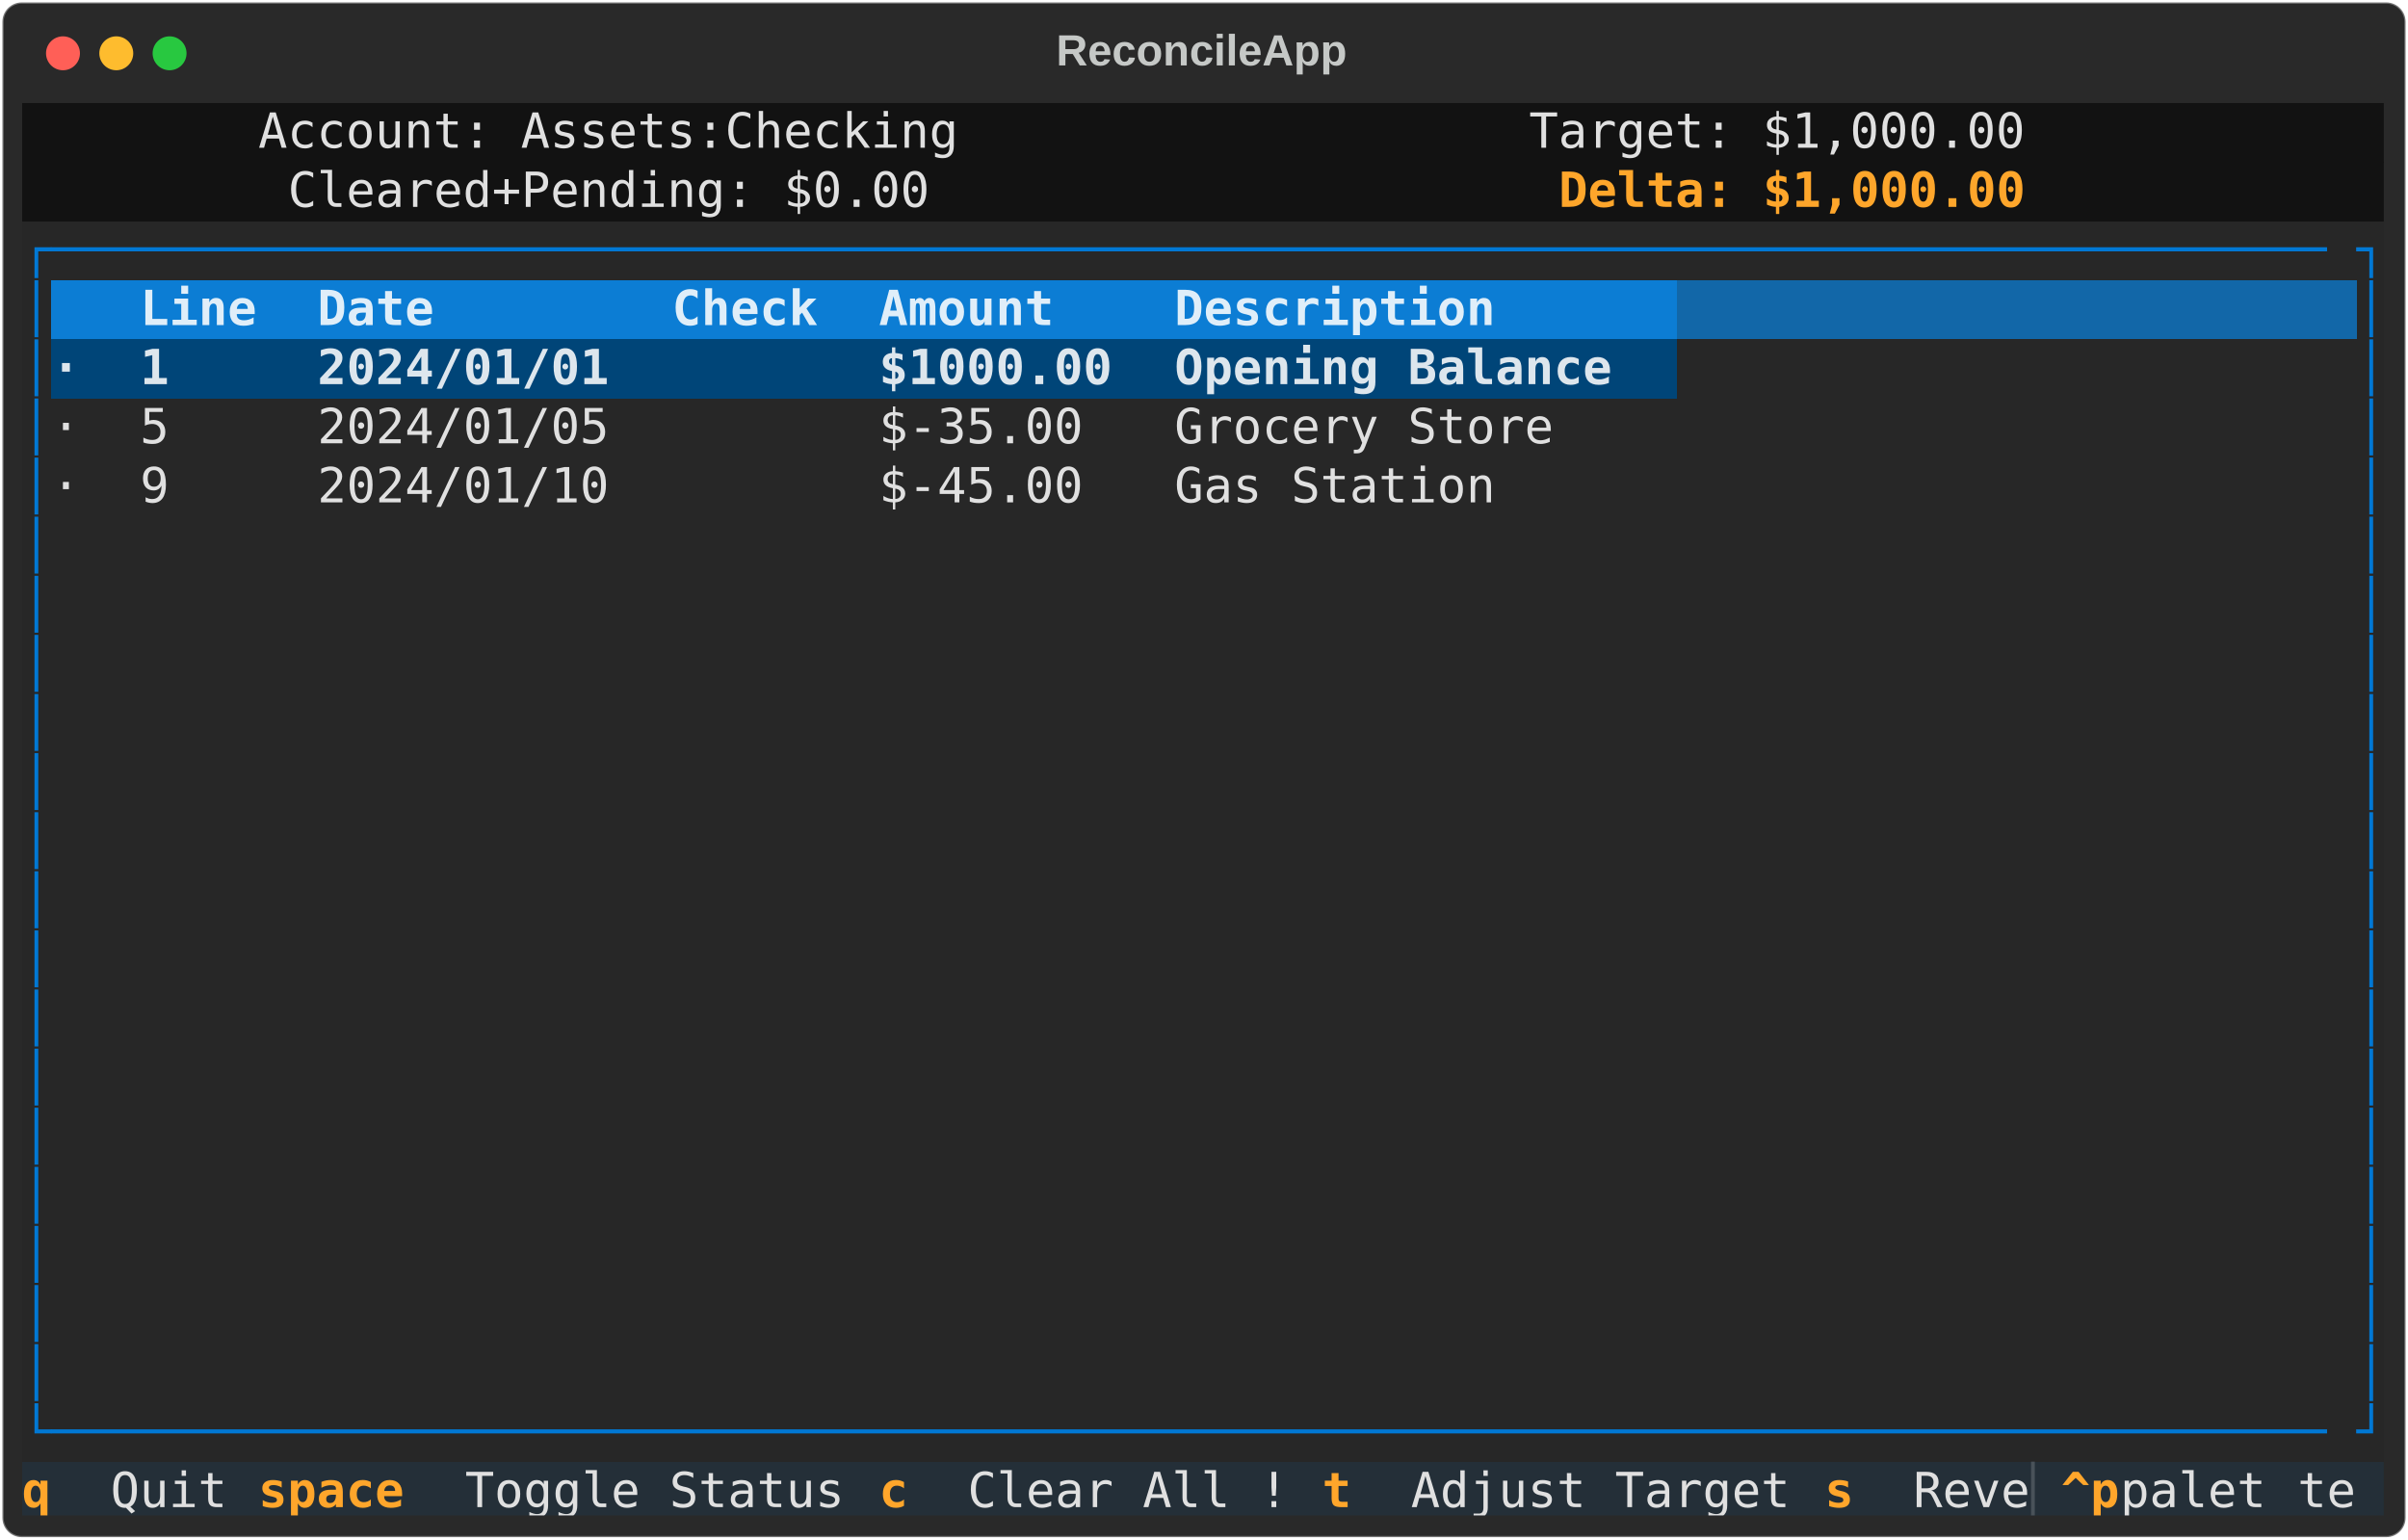
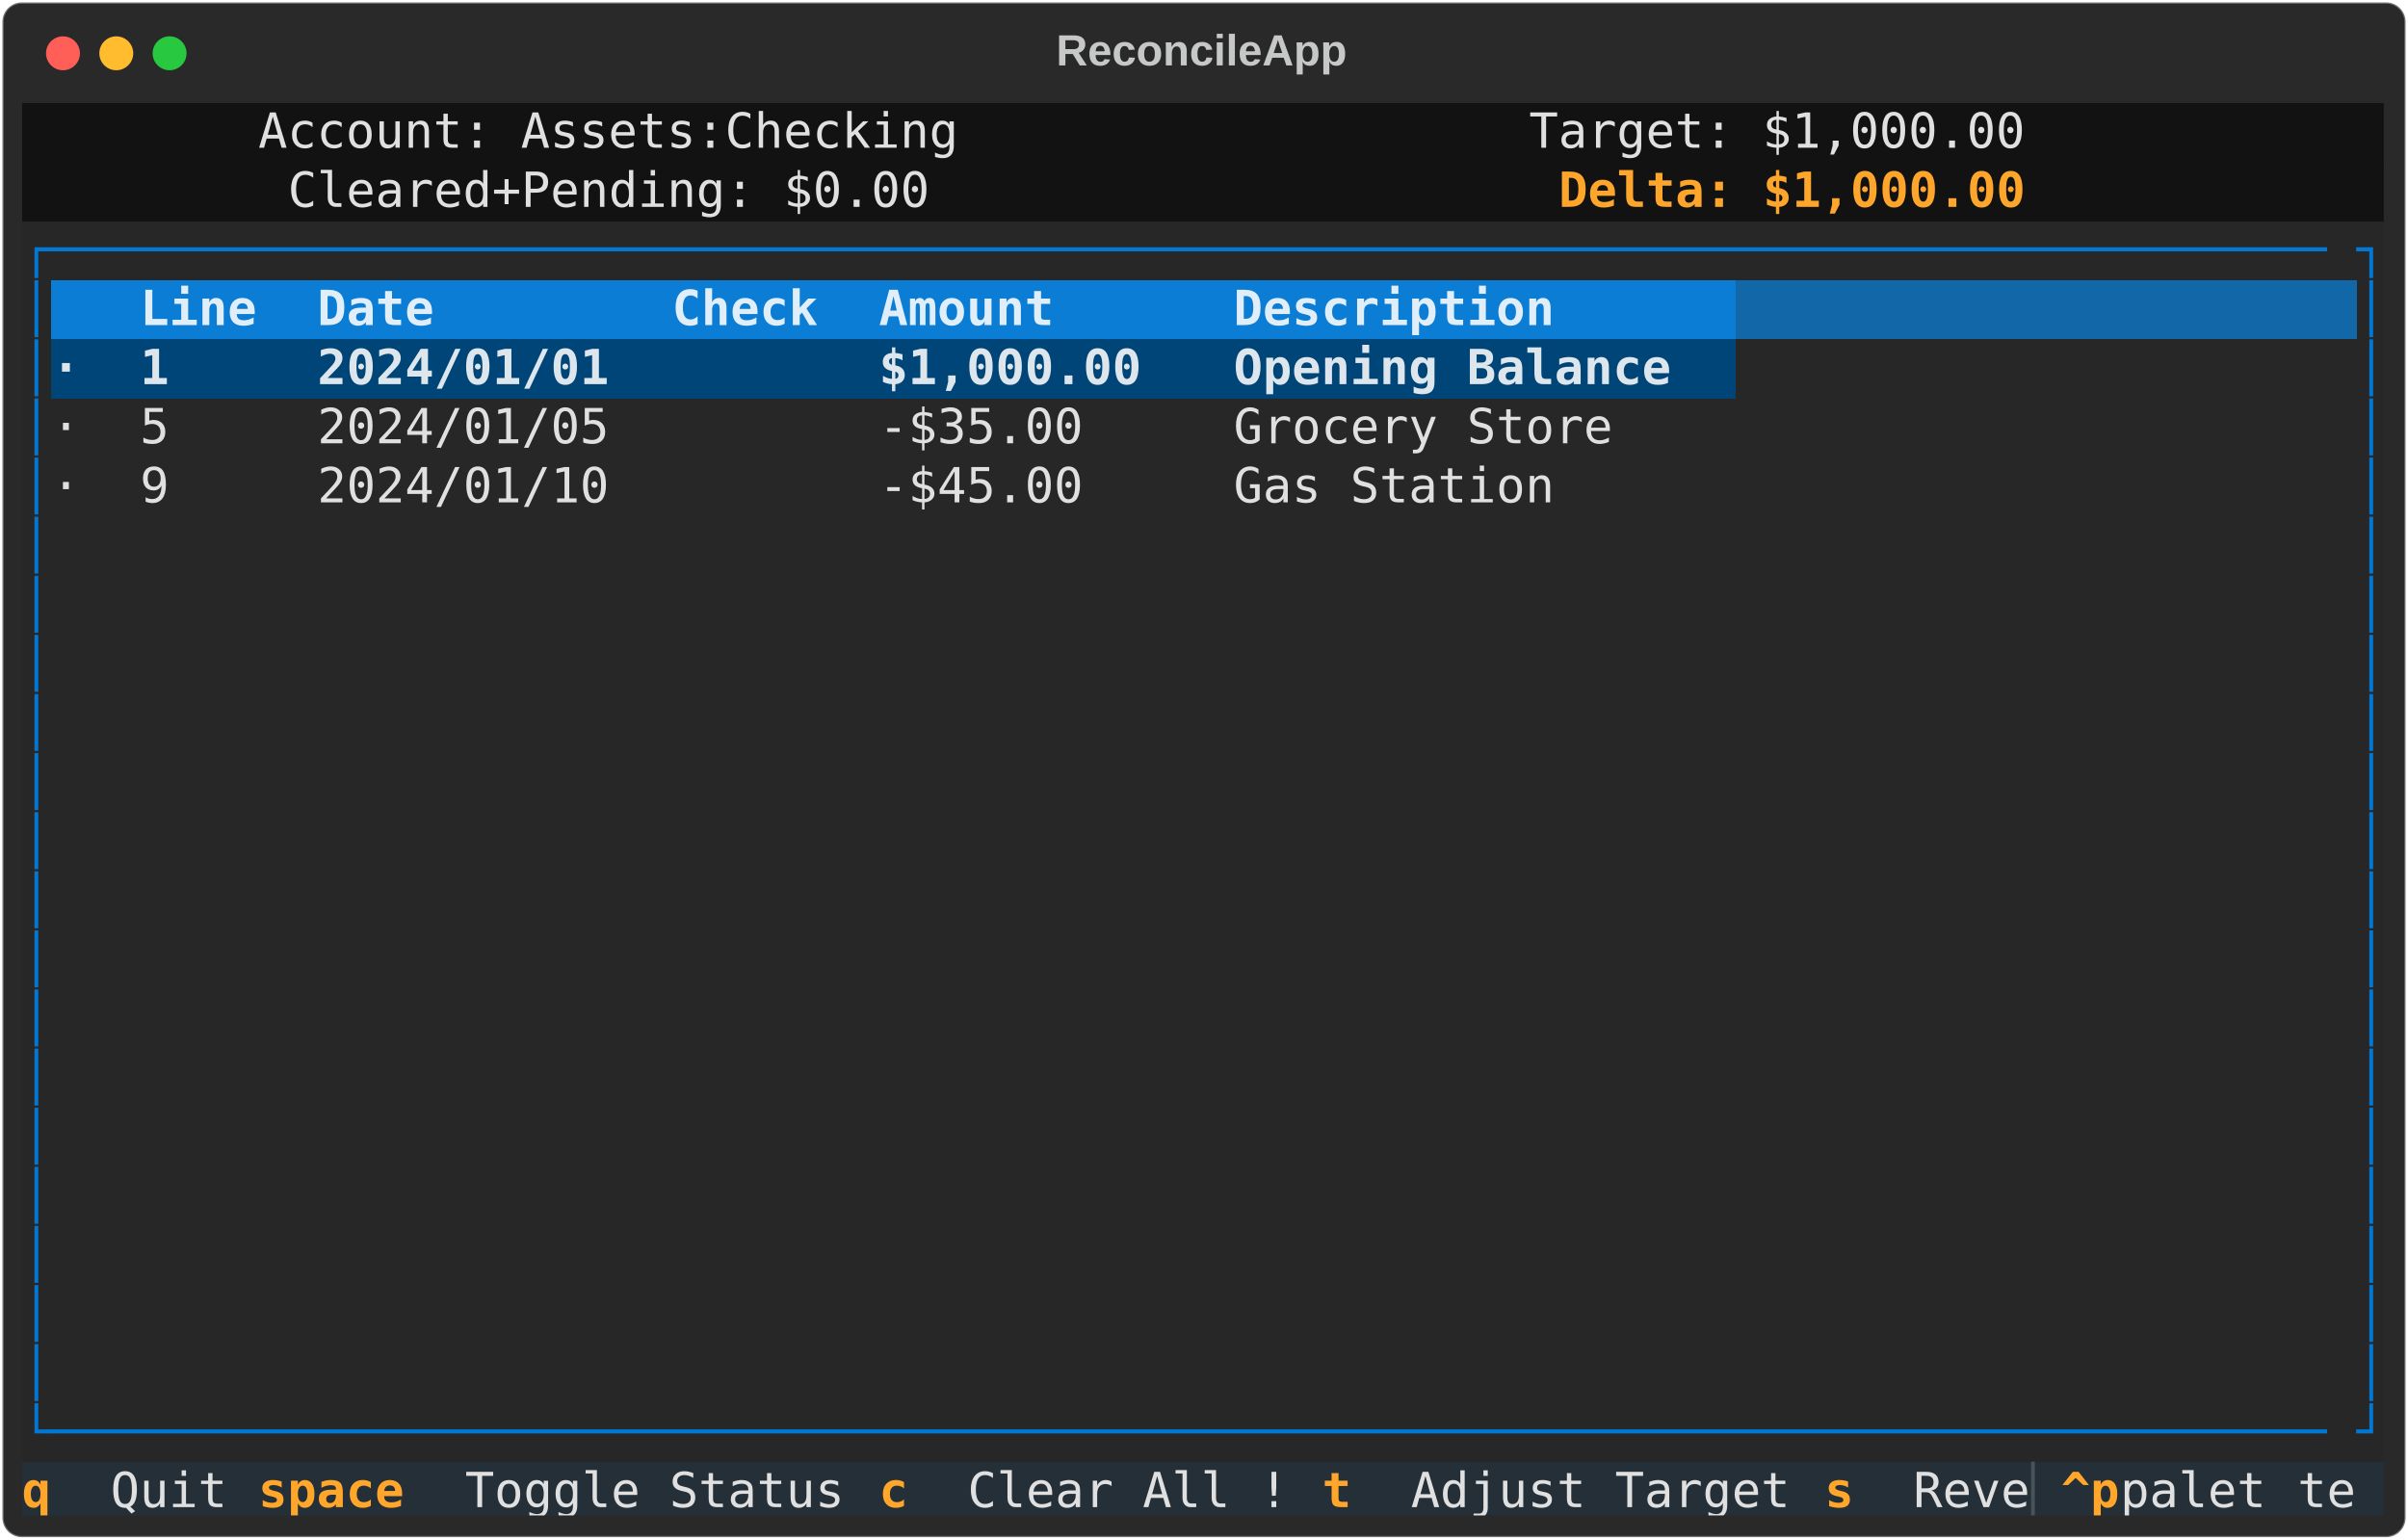
<svg xmlns="http://www.w3.org/2000/svg" class="rich-terminal" viewBox="0 0 994 635.6">
  <style>

    @font-face {
        font-family: "Fira Code";
        src: local("FiraCode-Regular"),
                url("https://cdnjs.cloudflare.com/ajax/libs/firacode/6.2.0/woff2/FiraCode-Regular.woff2") format("woff2"),
                url("https://cdnjs.cloudflare.com/ajax/libs/firacode/6.2.0/woff/FiraCode-Regular.woff") format("woff");
        font-style: normal;
        font-weight: 400;
    }
    @font-face {
        font-family: "Fira Code";
        src: local("FiraCode-Bold"),
                url("https://cdnjs.cloudflare.com/ajax/libs/firacode/6.2.0/woff2/FiraCode-Bold.woff2") format("woff2"),
                url("https://cdnjs.cloudflare.com/ajax/libs/firacode/6.2.0/woff/FiraCode-Bold.woff") format("woff");
        font-style: bold;
        font-weight: 700;
    }

    .terminal-matrix {
        font-family: Fira Code, monospace;
        font-size: 20px;
        line-height: 24.4px;
        font-variant-east-asian: full-width;
    }

    .terminal-title {
        font-size: 18px;
        font-weight: bold;
        font-family: arial;
    }

    .terminal-r1 { fill: #c5c8c6 }
.terminal-r2 { fill: #e0e0e0 }
.terminal-r3 { fill: #fea62b;font-weight: bold }
.terminal-r4 { fill: #0178d4 }
.terminal-r5 { fill: #dfeef9;font-weight: bold }
.terminal-r6 { fill: #dfeef9 }
.terminal-r7 { fill: #dde6ed;font-weight: bold }
.terminal-r8 { fill: #ffa62b;font-weight: bold }
.terminal-r9 { fill: #495259 }
    </style>
  <defs>
    <clipPath id="terminal-clip-terminal">
      <rect x="0" y="0" width="975.0" height="584.6" />
    </clipPath>
    <clipPath id="terminal-line-0">
      <rect x="0" y="1.5" width="976" height="24.65" />
    </clipPath>
    <clipPath id="terminal-line-1">
      <rect x="0" y="25.9" width="976" height="24.65" />
    </clipPath>
    <clipPath id="terminal-line-2">
      <rect x="0" y="50.3" width="976" height="24.65" />
    </clipPath>
    <clipPath id="terminal-line-3">
      <rect x="0" y="74.7" width="976" height="24.65" />
    </clipPath>
    <clipPath id="terminal-line-4">
      <rect x="0" y="99.1" width="976" height="24.65" />
    </clipPath>
    <clipPath id="terminal-line-5">
      <rect x="0" y="123.5" width="976" height="24.65" />
    </clipPath>
    <clipPath id="terminal-line-6">
      <rect x="0" y="147.9" width="976" height="24.65" />
    </clipPath>
    <clipPath id="terminal-line-7">
      <rect x="0" y="172.3" width="976" height="24.65" />
    </clipPath>
    <clipPath id="terminal-line-8">
      <rect x="0" y="196.7" width="976" height="24.65" />
    </clipPath>
    <clipPath id="terminal-line-9">
      <rect x="0" y="221.1" width="976" height="24.65" />
    </clipPath>
    <clipPath id="terminal-line-10">
      <rect x="0" y="245.5" width="976" height="24.65" />
    </clipPath>
    <clipPath id="terminal-line-11">
      <rect x="0" y="269.9" width="976" height="24.65" />
    </clipPath>
    <clipPath id="terminal-line-12">
      <rect x="0" y="294.3" width="976" height="24.65" />
    </clipPath>
    <clipPath id="terminal-line-13">
      <rect x="0" y="318.7" width="976" height="24.65" />
    </clipPath>
    <clipPath id="terminal-line-14">
      <rect x="0" y="343.1" width="976" height="24.65" />
    </clipPath>
    <clipPath id="terminal-line-15">
      <rect x="0" y="367.5" width="976" height="24.65" />
    </clipPath>
    <clipPath id="terminal-line-16">
      <rect x="0" y="391.9" width="976" height="24.65" />
    </clipPath>
    <clipPath id="terminal-line-17">
      <rect x="0" y="416.3" width="976" height="24.65" />
    </clipPath>
    <clipPath id="terminal-line-18">
      <rect x="0" y="440.7" width="976" height="24.65" />
    </clipPath>
    <clipPath id="terminal-line-19">
      <rect x="0" y="465.1" width="976" height="24.65" />
    </clipPath>
    <clipPath id="terminal-line-20">
      <rect x="0" y="489.5" width="976" height="24.65" />
    </clipPath>
    <clipPath id="terminal-line-21">
      <rect x="0" y="513.9" width="976" height="24.65" />
    </clipPath>
    <clipPath id="terminal-line-22">
      <rect x="0" y="538.3" width="976" height="24.65" />
    </clipPath>
  </defs>
  <rect fill="#292929" stroke="rgba(255,255,255,0.35)" stroke-width="1" x="1" y="1" width="992" height="633.6" rx="8" />
  <text class="terminal-title" fill="#c5c8c6" text-anchor="middle" x="496" y="27">ReconcileApp</text>
  <g transform="translate(26,22)">
    <circle cx="0" cy="0" r="7" fill="#ff5f57" />
    <circle cx="22" cy="0" r="7" fill="#febc2e" />
    <circle cx="44" cy="0" r="7" fill="#28c840" />
  </g>
  <g transform="translate(9, 41)" clip-path="url(#terminal-clip-terminal)">
    <rect fill="#121212" x="0" y="1.5" width="97.6" height="24.65" shape-rendering="crispEdges" />
    <rect fill="#121212" x="97.6" y="1.5" width="292.8" height="24.65" shape-rendering="crispEdges" />
    <rect fill="#121212" x="390.4" y="1.5" width="97.6" height="24.65" shape-rendering="crispEdges" />
    <rect fill="#121212" x="488" y="1.5" width="134.2" height="24.65" shape-rendering="crispEdges" />
    <rect fill="#121212" x="622.2" y="1.5" width="207.4" height="24.65" shape-rendering="crispEdges" />
    <rect fill="#121212" x="829.6" y="1.5" width="146.4" height="24.65" shape-rendering="crispEdges" />
    <rect fill="#121212" x="0" y="25.9" width="109.8" height="24.65" shape-rendering="crispEdges" />
    <rect fill="#121212" x="109.8" y="25.9" width="268.4" height="24.65" shape-rendering="crispEdges" />
    <rect fill="#121212" x="378.2" y="25.9" width="109.8" height="24.65" shape-rendering="crispEdges" />
    <rect fill="#121212" x="488" y="25.9" width="146.4" height="24.65" shape-rendering="crispEdges" />
    <rect fill="#121212" x="634.4" y="25.9" width="195.2" height="24.65" shape-rendering="crispEdges" />
    <rect fill="#121212" x="829.6" y="25.9" width="146.4" height="24.65" shape-rendering="crispEdges" />
    <rect fill="#272727" x="0" y="50.3" width="12.2" height="24.65" shape-rendering="crispEdges" />
    <rect fill="#272727" x="12.2" y="50.3" width="951.6" height="24.65" shape-rendering="crispEdges" />
    <rect fill="#272727" x="963.8" y="50.3" width="12.2" height="24.65" shape-rendering="crispEdges" />
    <rect fill="#272727" x="0" y="74.7" width="12.2" height="24.65" shape-rendering="crispEdges" />
    <rect fill="#0c7dd4" x="12.2" y="74.7" width="36.6" height="24.65" shape-rendering="crispEdges" />
    <rect fill="#0c7dd4" x="48.8" y="74.7" width="73.2" height="24.65" shape-rendering="crispEdges" />
    <rect fill="#0c7dd4" x="122" y="74.7" width="146.4" height="24.65" shape-rendering="crispEdges" />
    <rect fill="#0c7dd4" x="268.4" y="74.7" width="85.4" height="24.65" shape-rendering="crispEdges" />
-     <rect fill="#0c7dd4" x="353.8" y="74.7" width="122" height="24.65" shape-rendering="crispEdges" />
-     <rect fill="#0c7dd4" x="475.8" y="74.7" width="207.4" height="24.65" shape-rendering="crispEdges" />
-     <rect fill="#1267a8" x="683.2" y="74.7" width="280.6" height="24.65" shape-rendering="crispEdges" />
+     <rect fill="#0c7dd4" x="353.8" y="74.7" width="146.4" height="24.65" shape-rendering="crispEdges" />
+     <rect fill="#0c7dd4" x="500.2" y="74.7" width="207.4" height="24.65" shape-rendering="crispEdges" />
+     <rect fill="#1267a8" x="707.6" y="74.7" width="256.2" height="24.65" shape-rendering="crispEdges" />
    <rect fill="#272727" x="963.8" y="74.7" width="12.2" height="24.65" shape-rendering="crispEdges" />
    <rect fill="#272727" x="0" y="99.1" width="12.2" height="24.65" shape-rendering="crispEdges" />
    <rect fill="#004578" x="12.2" y="99.1" width="36.6" height="24.65" shape-rendering="crispEdges" />
    <rect fill="#004578" x="48.8" y="99.1" width="73.2" height="24.65" shape-rendering="crispEdges" />
    <rect fill="#004578" x="122" y="99.1" width="146.4" height="24.65" shape-rendering="crispEdges" />
    <rect fill="#004578" x="268.4" y="99.1" width="85.4" height="24.65" shape-rendering="crispEdges" />
-     <rect fill="#004578" x="353.8" y="99.1" width="122" height="24.65" shape-rendering="crispEdges" />
-     <rect fill="#004578" x="475.8" y="99.1" width="207.4" height="24.65" shape-rendering="crispEdges" />
-     <rect fill="#272727" x="683.2" y="99.1" width="280.6" height="24.65" shape-rendering="crispEdges" />
+     <rect fill="#004578" x="353.8" y="99.1" width="146.4" height="24.65" shape-rendering="crispEdges" />
+     <rect fill="#004578" x="500.2" y="99.1" width="207.4" height="24.65" shape-rendering="crispEdges" />
+     <rect fill="#272727" x="707.6" y="99.1" width="256.2" height="24.65" shape-rendering="crispEdges" />
    <rect fill="#272727" x="963.8" y="99.1" width="12.2" height="24.65" shape-rendering="crispEdges" />
    <rect fill="#272727" x="0" y="123.5" width="12.2" height="24.65" shape-rendering="crispEdges" />
    <rect fill="#272727" x="12.2" y="123.5" width="36.6" height="24.65" shape-rendering="crispEdges" />
    <rect fill="#272727" x="48.8" y="123.5" width="73.2" height="24.65" shape-rendering="crispEdges" />
    <rect fill="#272727" x="122" y="123.5" width="146.4" height="24.65" shape-rendering="crispEdges" />
    <rect fill="#272727" x="268.4" y="123.5" width="85.4" height="24.65" shape-rendering="crispEdges" />
-     <rect fill="#272727" x="353.8" y="123.5" width="122" height="24.65" shape-rendering="crispEdges" />
-     <rect fill="#272727" x="475.8" y="123.5" width="207.4" height="24.65" shape-rendering="crispEdges" />
-     <rect fill="#272727" x="683.2" y="123.5" width="280.6" height="24.65" shape-rendering="crispEdges" />
+     <rect fill="#272727" x="353.8" y="123.5" width="146.4" height="24.65" shape-rendering="crispEdges" />
+     <rect fill="#272727" x="500.2" y="123.5" width="207.4" height="24.65" shape-rendering="crispEdges" />
+     <rect fill="#272727" x="707.6" y="123.5" width="256.2" height="24.65" shape-rendering="crispEdges" />
    <rect fill="#272727" x="963.8" y="123.5" width="12.2" height="24.65" shape-rendering="crispEdges" />
    <rect fill="#272727" x="0" y="147.9" width="12.2" height="24.65" shape-rendering="crispEdges" />
    <rect fill="#272727" x="12.2" y="147.9" width="36.6" height="24.65" shape-rendering="crispEdges" />
    <rect fill="#272727" x="48.8" y="147.9" width="73.2" height="24.65" shape-rendering="crispEdges" />
    <rect fill="#272727" x="122" y="147.9" width="146.4" height="24.65" shape-rendering="crispEdges" />
    <rect fill="#272727" x="268.4" y="147.9" width="85.4" height="24.65" shape-rendering="crispEdges" />
-     <rect fill="#272727" x="353.8" y="147.9" width="122" height="24.65" shape-rendering="crispEdges" />
-     <rect fill="#272727" x="475.8" y="147.9" width="207.4" height="24.65" shape-rendering="crispEdges" />
-     <rect fill="#272727" x="683.2" y="147.9" width="280.6" height="24.65" shape-rendering="crispEdges" />
+     <rect fill="#272727" x="353.8" y="147.9" width="146.4" height="24.65" shape-rendering="crispEdges" />
+     <rect fill="#272727" x="500.2" y="147.9" width="207.4" height="24.65" shape-rendering="crispEdges" />
+     <rect fill="#272727" x="707.6" y="147.9" width="256.2" height="24.65" shape-rendering="crispEdges" />
    <rect fill="#272727" x="963.8" y="147.9" width="12.2" height="24.65" shape-rendering="crispEdges" />
    <rect fill="#272727" x="0" y="172.3" width="12.2" height="24.65" shape-rendering="crispEdges" />
    <rect fill="#272727" x="12.2" y="172.3" width="951.6" height="24.65" shape-rendering="crispEdges" />
    <rect fill="#272727" x="963.8" y="172.3" width="12.2" height="24.65" shape-rendering="crispEdges" />
    <rect fill="#272727" x="0" y="196.7" width="12.2" height="24.65" shape-rendering="crispEdges" />
    <rect fill="#272727" x="12.2" y="196.7" width="951.6" height="24.65" shape-rendering="crispEdges" />
    <rect fill="#272727" x="963.8" y="196.7" width="12.2" height="24.65" shape-rendering="crispEdges" />
    <rect fill="#272727" x="0" y="221.1" width="12.2" height="24.65" shape-rendering="crispEdges" />
    <rect fill="#272727" x="12.2" y="221.1" width="951.6" height="24.65" shape-rendering="crispEdges" />
    <rect fill="#272727" x="963.8" y="221.1" width="12.2" height="24.65" shape-rendering="crispEdges" />
    <rect fill="#272727" x="0" y="245.5" width="12.2" height="24.65" shape-rendering="crispEdges" />
    <rect fill="#272727" x="12.2" y="245.5" width="951.6" height="24.65" shape-rendering="crispEdges" />
    <rect fill="#272727" x="963.8" y="245.5" width="12.2" height="24.65" shape-rendering="crispEdges" />
    <rect fill="#272727" x="0" y="269.9" width="12.2" height="24.65" shape-rendering="crispEdges" />
    <rect fill="#272727" x="12.2" y="269.9" width="951.6" height="24.65" shape-rendering="crispEdges" />
    <rect fill="#272727" x="963.8" y="269.9" width="12.2" height="24.65" shape-rendering="crispEdges" />
    <rect fill="#272727" x="0" y="294.3" width="12.2" height="24.65" shape-rendering="crispEdges" />
    <rect fill="#272727" x="12.2" y="294.3" width="951.6" height="24.65" shape-rendering="crispEdges" />
    <rect fill="#272727" x="963.8" y="294.3" width="12.2" height="24.65" shape-rendering="crispEdges" />
    <rect fill="#272727" x="0" y="318.7" width="12.2" height="24.65" shape-rendering="crispEdges" />
    <rect fill="#272727" x="12.2" y="318.7" width="951.6" height="24.65" shape-rendering="crispEdges" />
    <rect fill="#272727" x="963.8" y="318.7" width="12.2" height="24.65" shape-rendering="crispEdges" />
    <rect fill="#272727" x="0" y="343.1" width="12.2" height="24.65" shape-rendering="crispEdges" />
    <rect fill="#272727" x="12.2" y="343.1" width="951.6" height="24.65" shape-rendering="crispEdges" />
    <rect fill="#272727" x="963.8" y="343.1" width="12.2" height="24.65" shape-rendering="crispEdges" />
    <rect fill="#272727" x="0" y="367.5" width="12.2" height="24.65" shape-rendering="crispEdges" />
    <rect fill="#272727" x="12.2" y="367.5" width="951.6" height="24.65" shape-rendering="crispEdges" />
    <rect fill="#272727" x="963.8" y="367.5" width="12.2" height="24.65" shape-rendering="crispEdges" />
    <rect fill="#272727" x="0" y="391.9" width="12.2" height="24.65" shape-rendering="crispEdges" />
    <rect fill="#272727" x="12.2" y="391.9" width="951.6" height="24.65" shape-rendering="crispEdges" />
    <rect fill="#272727" x="963.8" y="391.9" width="12.2" height="24.65" shape-rendering="crispEdges" />
    <rect fill="#272727" x="0" y="416.3" width="12.2" height="24.65" shape-rendering="crispEdges" />
    <rect fill="#272727" x="12.2" y="416.3" width="951.6" height="24.65" shape-rendering="crispEdges" />
    <rect fill="#272727" x="963.8" y="416.3" width="12.2" height="24.65" shape-rendering="crispEdges" />
    <rect fill="#272727" x="0" y="440.7" width="12.2" height="24.65" shape-rendering="crispEdges" />
    <rect fill="#272727" x="12.2" y="440.7" width="951.6" height="24.65" shape-rendering="crispEdges" />
    <rect fill="#272727" x="963.8" y="440.7" width="12.2" height="24.65" shape-rendering="crispEdges" />
    <rect fill="#272727" x="0" y="465.1" width="12.2" height="24.65" shape-rendering="crispEdges" />
    <rect fill="#272727" x="12.2" y="465.1" width="951.6" height="24.65" shape-rendering="crispEdges" />
    <rect fill="#272727" x="963.8" y="465.1" width="12.2" height="24.65" shape-rendering="crispEdges" />
    <rect fill="#272727" x="0" y="489.5" width="12.2" height="24.65" shape-rendering="crispEdges" />
    <rect fill="#272727" x="12.2" y="489.5" width="951.6" height="24.65" shape-rendering="crispEdges" />
    <rect fill="#272727" x="963.8" y="489.5" width="12.2" height="24.65" shape-rendering="crispEdges" />
    <rect fill="#272727" x="0" y="513.9" width="12.2" height="24.65" shape-rendering="crispEdges" />
    <rect fill="#272727" x="12.2" y="513.9" width="951.6" height="24.65" shape-rendering="crispEdges" />
    <rect fill="#272727" x="963.8" y="513.9" width="12.2" height="24.65" shape-rendering="crispEdges" />
    <rect fill="#272727" x="0" y="538.3" width="12.2" height="24.65" shape-rendering="crispEdges" />
    <rect fill="#272727" x="12.2" y="538.3" width="951.6" height="24.65" shape-rendering="crispEdges" />
    <rect fill="#272727" x="963.8" y="538.3" width="12.2" height="24.65" shape-rendering="crispEdges" />
    <rect fill="#242f38" x="0" y="562.7" width="36.6" height="24.65" shape-rendering="crispEdges" />
    <rect fill="#242f38" x="36.6" y="562.7" width="61" height="24.65" shape-rendering="crispEdges" />
    <rect fill="#242f38" x="97.6" y="562.7" width="85.4" height="24.65" shape-rendering="crispEdges" />
    <rect fill="#242f38" x="183" y="562.7" width="170.8" height="24.65" shape-rendering="crispEdges" />
    <rect fill="#242f38" x="353.8" y="562.7" width="36.6" height="24.65" shape-rendering="crispEdges" />
    <rect fill="#242f38" x="390.4" y="562.7" width="146.4" height="24.65" shape-rendering="crispEdges" />
    <rect fill="#242f38" x="536.8" y="562.7" width="36.6" height="24.65" shape-rendering="crispEdges" />
    <rect fill="#242f38" x="573.4" y="562.7" width="170.8" height="24.65" shape-rendering="crispEdges" />
    <rect fill="#242f38" x="744.2" y="562.7" width="36.6" height="24.65" shape-rendering="crispEdges" />
    <rect fill="#242f38" x="780.8" y="562.7" width="48.8" height="24.65" shape-rendering="crispEdges" />
    <rect fill="#242f38" x="829.6" y="562.7" width="12.2" height="24.65" shape-rendering="crispEdges" />
    <rect fill="#242f38" x="841.8" y="562.7" width="24.4" height="24.65" shape-rendering="crispEdges" />
    <rect fill="#242f38" x="866.2" y="562.7" width="73.2" height="24.65" shape-rendering="crispEdges" />
    <rect fill="#242f38" x="939.4" y="562.7" width="24.4" height="24.65" shape-rendering="crispEdges" />
    <rect fill="#242f38" x="963.8" y="562.7" width="12.2" height="24.65" shape-rendering="crispEdges" />
    <g class="terminal-matrix">
      <text class="terminal-r2" x="97.6" y="20" textLength="292.8" clip-path="url(#terminal-line-0)">Account: Assets:Checking</text>
      <text class="terminal-r2" x="622.2" y="20" textLength="207.4" clip-path="url(#terminal-line-0)">Target: $1,000.00</text>
      <text class="terminal-r1" x="976" y="20" textLength="12.2" clip-path="url(#terminal-line-0)">
</text>
      <text class="terminal-r2" x="109.8" y="44.4" textLength="268.4" clip-path="url(#terminal-line-1)">Cleared+Pending: $0.00</text>
      <text class="terminal-r3" x="634.4" y="44.4" textLength="195.2" clip-path="url(#terminal-line-1)">Delta: $1,000.00</text>
      <text class="terminal-r1" x="976" y="44.4" textLength="12.2" clip-path="url(#terminal-line-1)">
</text>
      <text class="terminal-r4" x="0" y="68.8" textLength="12.2" clip-path="url(#terminal-line-2)">┌</text>
      <text class="terminal-r4" x="12.2" y="68.8" textLength="951.6" clip-path="url(#terminal-line-2)">──────────────────────────────────────────────────────────────────────────────</text>
      <text class="terminal-r4" x="963.8" y="68.8" textLength="12.2" clip-path="url(#terminal-line-2)">┐</text>
      <text class="terminal-r1" x="976" y="68.8" textLength="12.2" clip-path="url(#terminal-line-2)">
</text>
      <text class="terminal-r4" x="0" y="93.2" textLength="12.2" clip-path="url(#terminal-line-3)">│</text>
      <text class="terminal-r5" x="48.8" y="93.2" textLength="73.2" clip-path="url(#terminal-line-3)"> Line </text>
      <text class="terminal-r5" x="122" y="93.2" textLength="146.4" clip-path="url(#terminal-line-3)"> Date       </text>
      <text class="terminal-r5" x="268.4" y="93.2" textLength="85.4" clip-path="url(#terminal-line-3)"> Check </text>
-       <text class="terminal-r5" x="353.8" y="93.2" textLength="122" clip-path="url(#terminal-line-3)"> Amount   </text>
-       <text class="terminal-r5" x="475.8" y="93.2" textLength="207.4" clip-path="url(#terminal-line-3)"> Description     </text>
+       <text class="terminal-r5" x="353.8" y="93.2" textLength="146.4" clip-path="url(#terminal-line-3)"> Amount     </text>
+       <text class="terminal-r5" x="500.2" y="93.2" textLength="207.4" clip-path="url(#terminal-line-3)"> Description     </text>
      <text class="terminal-r4" x="963.8" y="93.2" textLength="12.2" clip-path="url(#terminal-line-3)">│</text>
      <text class="terminal-r1" x="976" y="93.2" textLength="12.2" clip-path="url(#terminal-line-3)">
</text>
      <text class="terminal-r4" x="0" y="117.6" textLength="12.2" clip-path="url(#terminal-line-4)">│</text>
      <text class="terminal-r7" x="12.2" y="117.6" textLength="36.6" clip-path="url(#terminal-line-4)"> · </text>
      <text class="terminal-r7" x="48.8" y="117.6" textLength="73.2" clip-path="url(#terminal-line-4)"> 1    </text>
      <text class="terminal-r7" x="122" y="117.6" textLength="146.4" clip-path="url(#terminal-line-4)"> 2024/01/01 </text>
-       <text class="terminal-r7" x="353.8" y="117.6" textLength="122" clip-path="url(#terminal-line-4)"> $1000.00 </text>
-       <text class="terminal-r7" x="475.8" y="117.6" textLength="207.4" clip-path="url(#terminal-line-4)"> Opening Balance </text>
+       <text class="terminal-r7" x="353.8" y="117.6" textLength="146.4" clip-path="url(#terminal-line-4)">  $1,000.00 </text>
+       <text class="terminal-r7" x="500.2" y="117.6" textLength="207.4" clip-path="url(#terminal-line-4)"> Opening Balance </text>
      <text class="terminal-r4" x="963.8" y="117.6" textLength="12.2" clip-path="url(#terminal-line-4)">│</text>
      <text class="terminal-r1" x="976" y="117.6" textLength="12.2" clip-path="url(#terminal-line-4)">
</text>
      <text class="terminal-r4" x="0" y="142" textLength="12.2" clip-path="url(#terminal-line-5)">│</text>
      <text class="terminal-r2" x="12.2" y="142" textLength="36.6" clip-path="url(#terminal-line-5)"> · </text>
      <text class="terminal-r2" x="48.8" y="142" textLength="73.2" clip-path="url(#terminal-line-5)"> 5    </text>
      <text class="terminal-r2" x="122" y="142" textLength="146.4" clip-path="url(#terminal-line-5)"> 2024/01/05 </text>
-       <text class="terminal-r2" x="353.8" y="142" textLength="122" clip-path="url(#terminal-line-5)"> $-35.00  </text>
-       <text class="terminal-r2" x="475.8" y="142" textLength="207.4" clip-path="url(#terminal-line-5)"> Grocery Store   </text>
+       <text class="terminal-r2" x="353.8" y="142" textLength="146.4" clip-path="url(#terminal-line-5)"> -$35.00    </text>
+       <text class="terminal-r2" x="500.2" y="142" textLength="207.4" clip-path="url(#terminal-line-5)"> Grocery Store   </text>
      <text class="terminal-r4" x="963.8" y="142" textLength="12.2" clip-path="url(#terminal-line-5)">│</text>
      <text class="terminal-r1" x="976" y="142" textLength="12.2" clip-path="url(#terminal-line-5)">
</text>
      <text class="terminal-r4" x="0" y="166.4" textLength="12.2" clip-path="url(#terminal-line-6)">│</text>
      <text class="terminal-r2" x="12.2" y="166.4" textLength="36.6" clip-path="url(#terminal-line-6)"> · </text>
      <text class="terminal-r2" x="48.8" y="166.4" textLength="73.2" clip-path="url(#terminal-line-6)"> 9    </text>
      <text class="terminal-r2" x="122" y="166.4" textLength="146.4" clip-path="url(#terminal-line-6)"> 2024/01/10 </text>
-       <text class="terminal-r2" x="353.8" y="166.4" textLength="122" clip-path="url(#terminal-line-6)"> $-45.00  </text>
-       <text class="terminal-r2" x="475.8" y="166.4" textLength="207.4" clip-path="url(#terminal-line-6)"> Gas Station     </text>
+       <text class="terminal-r2" x="353.8" y="166.4" textLength="146.4" clip-path="url(#terminal-line-6)"> -$45.00    </text>
+       <text class="terminal-r2" x="500.2" y="166.4" textLength="207.4" clip-path="url(#terminal-line-6)"> Gas Station     </text>
      <text class="terminal-r4" x="963.8" y="166.4" textLength="12.2" clip-path="url(#terminal-line-6)">│</text>
      <text class="terminal-r1" x="976" y="166.4" textLength="12.2" clip-path="url(#terminal-line-6)">
</text>
      <text class="terminal-r4" x="0" y="190.8" textLength="12.2" clip-path="url(#terminal-line-7)">│</text>
      <text class="terminal-r4" x="963.8" y="190.8" textLength="12.2" clip-path="url(#terminal-line-7)">│</text>
      <text class="terminal-r1" x="976" y="190.8" textLength="12.2" clip-path="url(#terminal-line-7)">
</text>
      <text class="terminal-r4" x="0" y="215.2" textLength="12.2" clip-path="url(#terminal-line-8)">│</text>
      <text class="terminal-r4" x="963.8" y="215.2" textLength="12.2" clip-path="url(#terminal-line-8)">│</text>
      <text class="terminal-r1" x="976" y="215.2" textLength="12.2" clip-path="url(#terminal-line-8)">
</text>
      <text class="terminal-r4" x="0" y="239.6" textLength="12.2" clip-path="url(#terminal-line-9)">│</text>
      <text class="terminal-r4" x="963.8" y="239.6" textLength="12.2" clip-path="url(#terminal-line-9)">│</text>
      <text class="terminal-r1" x="976" y="239.6" textLength="12.2" clip-path="url(#terminal-line-9)">
</text>
      <text class="terminal-r4" x="0" y="264" textLength="12.2" clip-path="url(#terminal-line-10)">│</text>
      <text class="terminal-r4" x="963.8" y="264" textLength="12.2" clip-path="url(#terminal-line-10)">│</text>
      <text class="terminal-r1" x="976" y="264" textLength="12.2" clip-path="url(#terminal-line-10)">
</text>
      <text class="terminal-r4" x="0" y="288.4" textLength="12.2" clip-path="url(#terminal-line-11)">│</text>
      <text class="terminal-r4" x="963.8" y="288.4" textLength="12.2" clip-path="url(#terminal-line-11)">│</text>
      <text class="terminal-r1" x="976" y="288.4" textLength="12.2" clip-path="url(#terminal-line-11)">
</text>
      <text class="terminal-r4" x="0" y="312.8" textLength="12.2" clip-path="url(#terminal-line-12)">│</text>
      <text class="terminal-r4" x="963.8" y="312.8" textLength="12.2" clip-path="url(#terminal-line-12)">│</text>
      <text class="terminal-r1" x="976" y="312.8" textLength="12.2" clip-path="url(#terminal-line-12)">
</text>
      <text class="terminal-r4" x="0" y="337.2" textLength="12.2" clip-path="url(#terminal-line-13)">│</text>
      <text class="terminal-r4" x="963.8" y="337.2" textLength="12.2" clip-path="url(#terminal-line-13)">│</text>
      <text class="terminal-r1" x="976" y="337.2" textLength="12.2" clip-path="url(#terminal-line-13)">
</text>
      <text class="terminal-r4" x="0" y="361.6" textLength="12.2" clip-path="url(#terminal-line-14)">│</text>
      <text class="terminal-r4" x="963.8" y="361.6" textLength="12.2" clip-path="url(#terminal-line-14)">│</text>
      <text class="terminal-r1" x="976" y="361.6" textLength="12.2" clip-path="url(#terminal-line-14)">
</text>
      <text class="terminal-r4" x="0" y="386" textLength="12.2" clip-path="url(#terminal-line-15)">│</text>
      <text class="terminal-r4" x="963.8" y="386" textLength="12.2" clip-path="url(#terminal-line-15)">│</text>
      <text class="terminal-r1" x="976" y="386" textLength="12.2" clip-path="url(#terminal-line-15)">
</text>
      <text class="terminal-r4" x="0" y="410.4" textLength="12.2" clip-path="url(#terminal-line-16)">│</text>
      <text class="terminal-r4" x="963.8" y="410.4" textLength="12.2" clip-path="url(#terminal-line-16)">│</text>
      <text class="terminal-r1" x="976" y="410.4" textLength="12.2" clip-path="url(#terminal-line-16)">
</text>
      <text class="terminal-r4" x="0" y="434.8" textLength="12.2" clip-path="url(#terminal-line-17)">│</text>
      <text class="terminal-r4" x="963.8" y="434.8" textLength="12.2" clip-path="url(#terminal-line-17)">│</text>
      <text class="terminal-r1" x="976" y="434.8" textLength="12.2" clip-path="url(#terminal-line-17)">
</text>
      <text class="terminal-r4" x="0" y="459.2" textLength="12.2" clip-path="url(#terminal-line-18)">│</text>
      <text class="terminal-r4" x="963.8" y="459.2" textLength="12.2" clip-path="url(#terminal-line-18)">│</text>
      <text class="terminal-r1" x="976" y="459.2" textLength="12.2" clip-path="url(#terminal-line-18)">
</text>
      <text class="terminal-r4" x="0" y="483.6" textLength="12.2" clip-path="url(#terminal-line-19)">│</text>
      <text class="terminal-r4" x="963.8" y="483.6" textLength="12.2" clip-path="url(#terminal-line-19)">│</text>
      <text class="terminal-r1" x="976" y="483.6" textLength="12.2" clip-path="url(#terminal-line-19)">
</text>
      <text class="terminal-r4" x="0" y="508" textLength="12.2" clip-path="url(#terminal-line-20)">│</text>
      <text class="terminal-r4" x="963.8" y="508" textLength="12.2" clip-path="url(#terminal-line-20)">│</text>
      <text class="terminal-r1" x="976" y="508" textLength="12.2" clip-path="url(#terminal-line-20)">
</text>
      <text class="terminal-r4" x="0" y="532.4" textLength="12.2" clip-path="url(#terminal-line-21)">│</text>
      <text class="terminal-r4" x="963.8" y="532.4" textLength="12.2" clip-path="url(#terminal-line-21)">│</text>
      <text class="terminal-r1" x="976" y="532.4" textLength="12.2" clip-path="url(#terminal-line-21)">
</text>
      <text class="terminal-r4" x="0" y="556.8" textLength="12.2" clip-path="url(#terminal-line-22)">└</text>
      <text class="terminal-r4" x="12.2" y="556.8" textLength="951.6" clip-path="url(#terminal-line-22)">──────────────────────────────────────────────────────────────────────────────</text>
      <text class="terminal-r4" x="963.8" y="556.8" textLength="12.2" clip-path="url(#terminal-line-22)">┘</text>
      <text class="terminal-r1" x="976" y="556.8" textLength="12.2" clip-path="url(#terminal-line-22)">
</text>
      <text class="terminal-r8" x="0" y="581.2" textLength="36.6" clip-path="url(#terminal-line-23)"> q </text>
      <text class="terminal-r2" x="36.6" y="581.2" textLength="61" clip-path="url(#terminal-line-23)">Quit </text>
      <text class="terminal-r8" x="97.6" y="581.2" textLength="85.4" clip-path="url(#terminal-line-23)"> space </text>
      <text class="terminal-r2" x="183" y="581.2" textLength="170.8" clip-path="url(#terminal-line-23)">Toggle Status </text>
      <text class="terminal-r8" x="353.8" y="581.2" textLength="36.6" clip-path="url(#terminal-line-23)"> c </text>
      <text class="terminal-r2" x="390.4" y="581.2" textLength="146.4" clip-path="url(#terminal-line-23)">Clear All ! </text>
      <text class="terminal-r8" x="536.8" y="581.2" textLength="36.6" clip-path="url(#terminal-line-23)"> t </text>
      <text class="terminal-r2" x="573.4" y="581.2" textLength="170.8" clip-path="url(#terminal-line-23)">Adjust Target </text>
      <text class="terminal-r8" x="744.2" y="581.2" textLength="36.6" clip-path="url(#terminal-line-23)"> s </text>
      <text class="terminal-r2" x="780.8" y="581.2" textLength="48.8" clip-path="url(#terminal-line-23)">Reve</text>
      <text class="terminal-r9" x="829.6" y="581.2" textLength="12.2" clip-path="url(#terminal-line-23)">▏</text>
      <text class="terminal-r8" x="841.8" y="581.2" textLength="24.4" clip-path="url(#terminal-line-23)">^p</text>
      <text class="terminal-r2" x="866.2" y="581.2" textLength="73.2" clip-path="url(#terminal-line-23)"> palet</text>
      <text class="terminal-r2" x="939.4" y="581.2" textLength="24.4" clip-path="url(#terminal-line-23)">te</text>
    </g>
  </g>
</svg>
